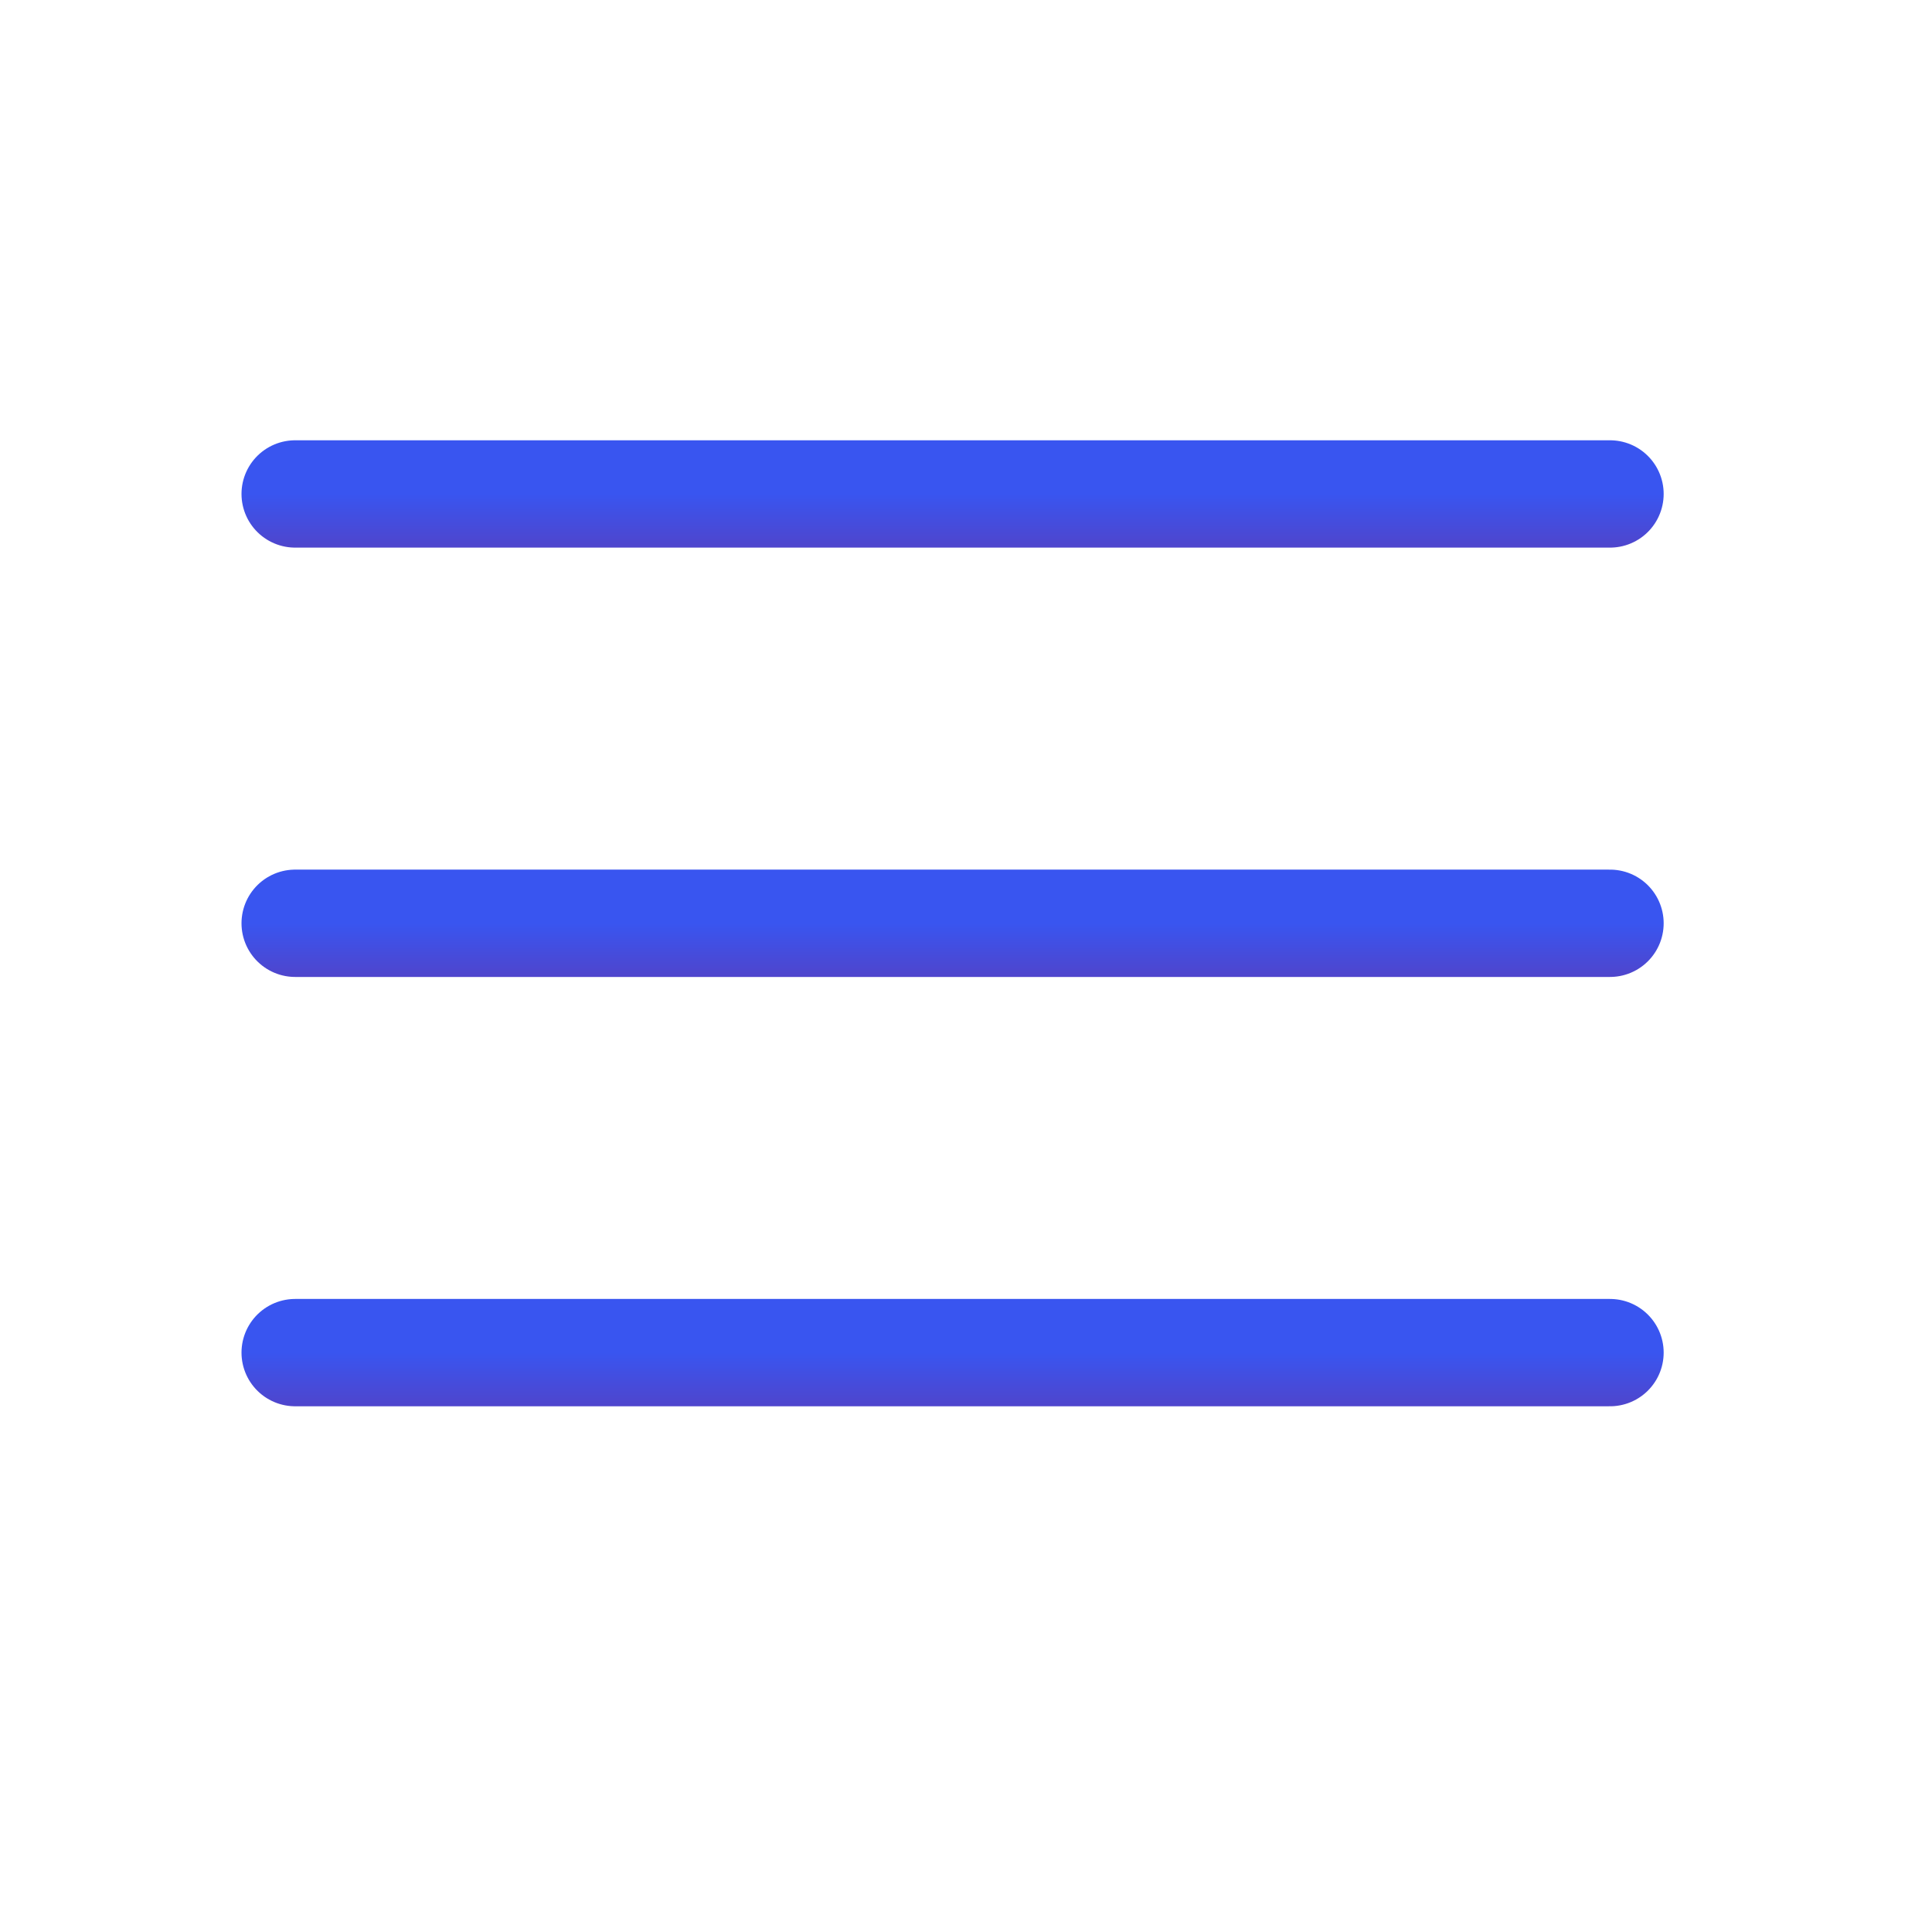
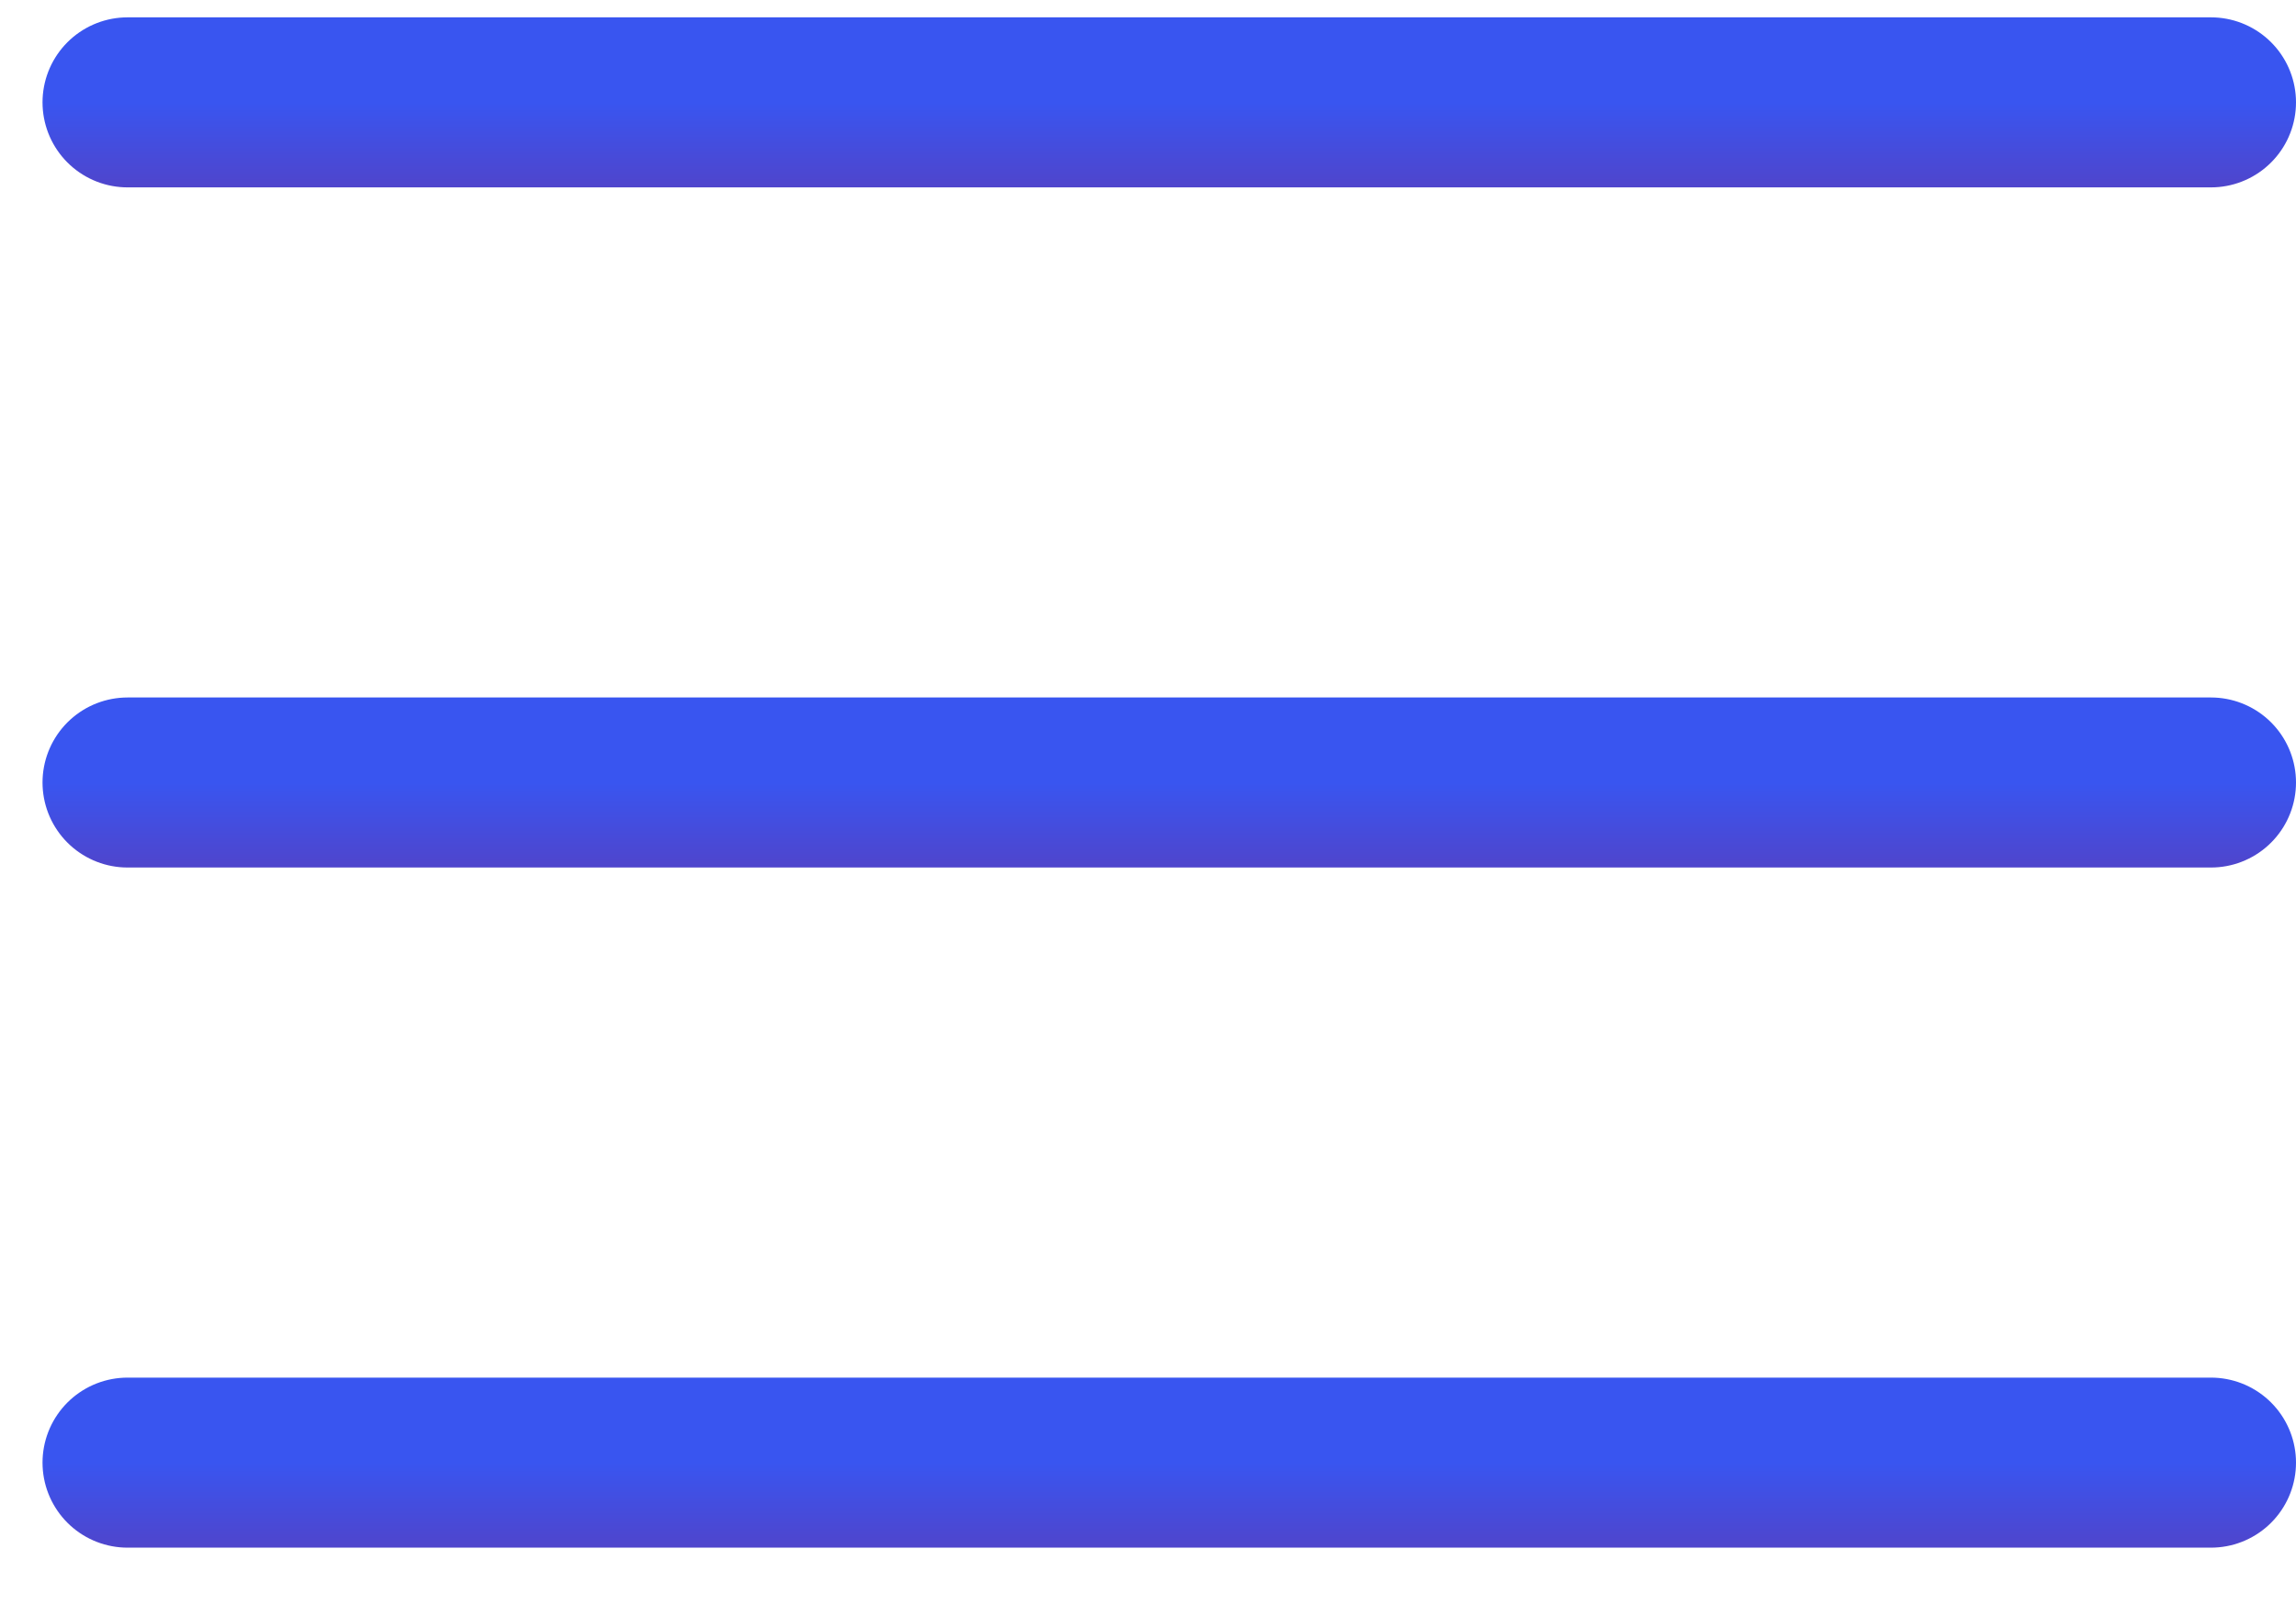
- <svg xmlns="http://www.w3.org/2000/svg" width="36" height="36" viewBox="0 0 36 36" fill="none">
-   <path d="M5.5 9.204H30" stroke="url(#paint0_linear_303_17675)" stroke-width="2" stroke-linecap="round" />
-   <path d="M5.5 17.204H30" stroke="url(#paint1_linear_303_17675)" stroke-width="2" stroke-linecap="round" />
-   <path d="M5.5 25.204H30" stroke="url(#paint2_linear_303_17675)" stroke-width="2" stroke-linecap="round" />
+ <svg xmlns="http://www.w3.org/2000/svg" width="27" height="19" viewBox="0 0 27 19" fill="none">
+   <path d="M1.5 1.204H26" stroke="url(#paint0_linear_449_19302)" stroke-width="2" stroke-linecap="round" />
+   <path d="M1.5 9.204H26" stroke="url(#paint1_linear_449_19302)" stroke-width="2" stroke-linecap="round" />
+   <path d="M1.5 17.204H26" stroke="url(#paint2_linear_449_19302)" stroke-width="2" stroke-linecap="round" />
  <defs>
-     <linearGradient id="paint0_linear_303_17675" x1="17.75" y1="9.204" x2="17.75" y2="10.204" gradientUnits="userSpaceOnUse">
+     <linearGradient id="paint0_linear_449_19302" x1="13.75" y1="1.204" x2="13.75" y2="2.204" gradientUnits="userSpaceOnUse">
      <stop stop-color="#3955F0" />
      <stop offset="1" stop-color="#4F45CC" />
    </linearGradient>
-     <linearGradient id="paint1_linear_303_17675" x1="17.75" y1="17.204" x2="17.75" y2="18.204" gradientUnits="userSpaceOnUse">
+     <linearGradient id="paint1_linear_449_19302" x1="13.75" y1="9.204" x2="13.75" y2="10.204" gradientUnits="userSpaceOnUse">
      <stop stop-color="#3955F0" />
      <stop offset="1" stop-color="#4F45CC" />
    </linearGradient>
-     <linearGradient id="paint2_linear_303_17675" x1="17.75" y1="25.204" x2="17.75" y2="26.204" gradientUnits="userSpaceOnUse">
+     <linearGradient id="paint2_linear_449_19302" x1="13.75" y1="17.204" x2="13.75" y2="18.204" gradientUnits="userSpaceOnUse">
      <stop stop-color="#3955F0" />
      <stop offset="1" stop-color="#4F45CC" />
    </linearGradient>
  </defs>
</svg>
